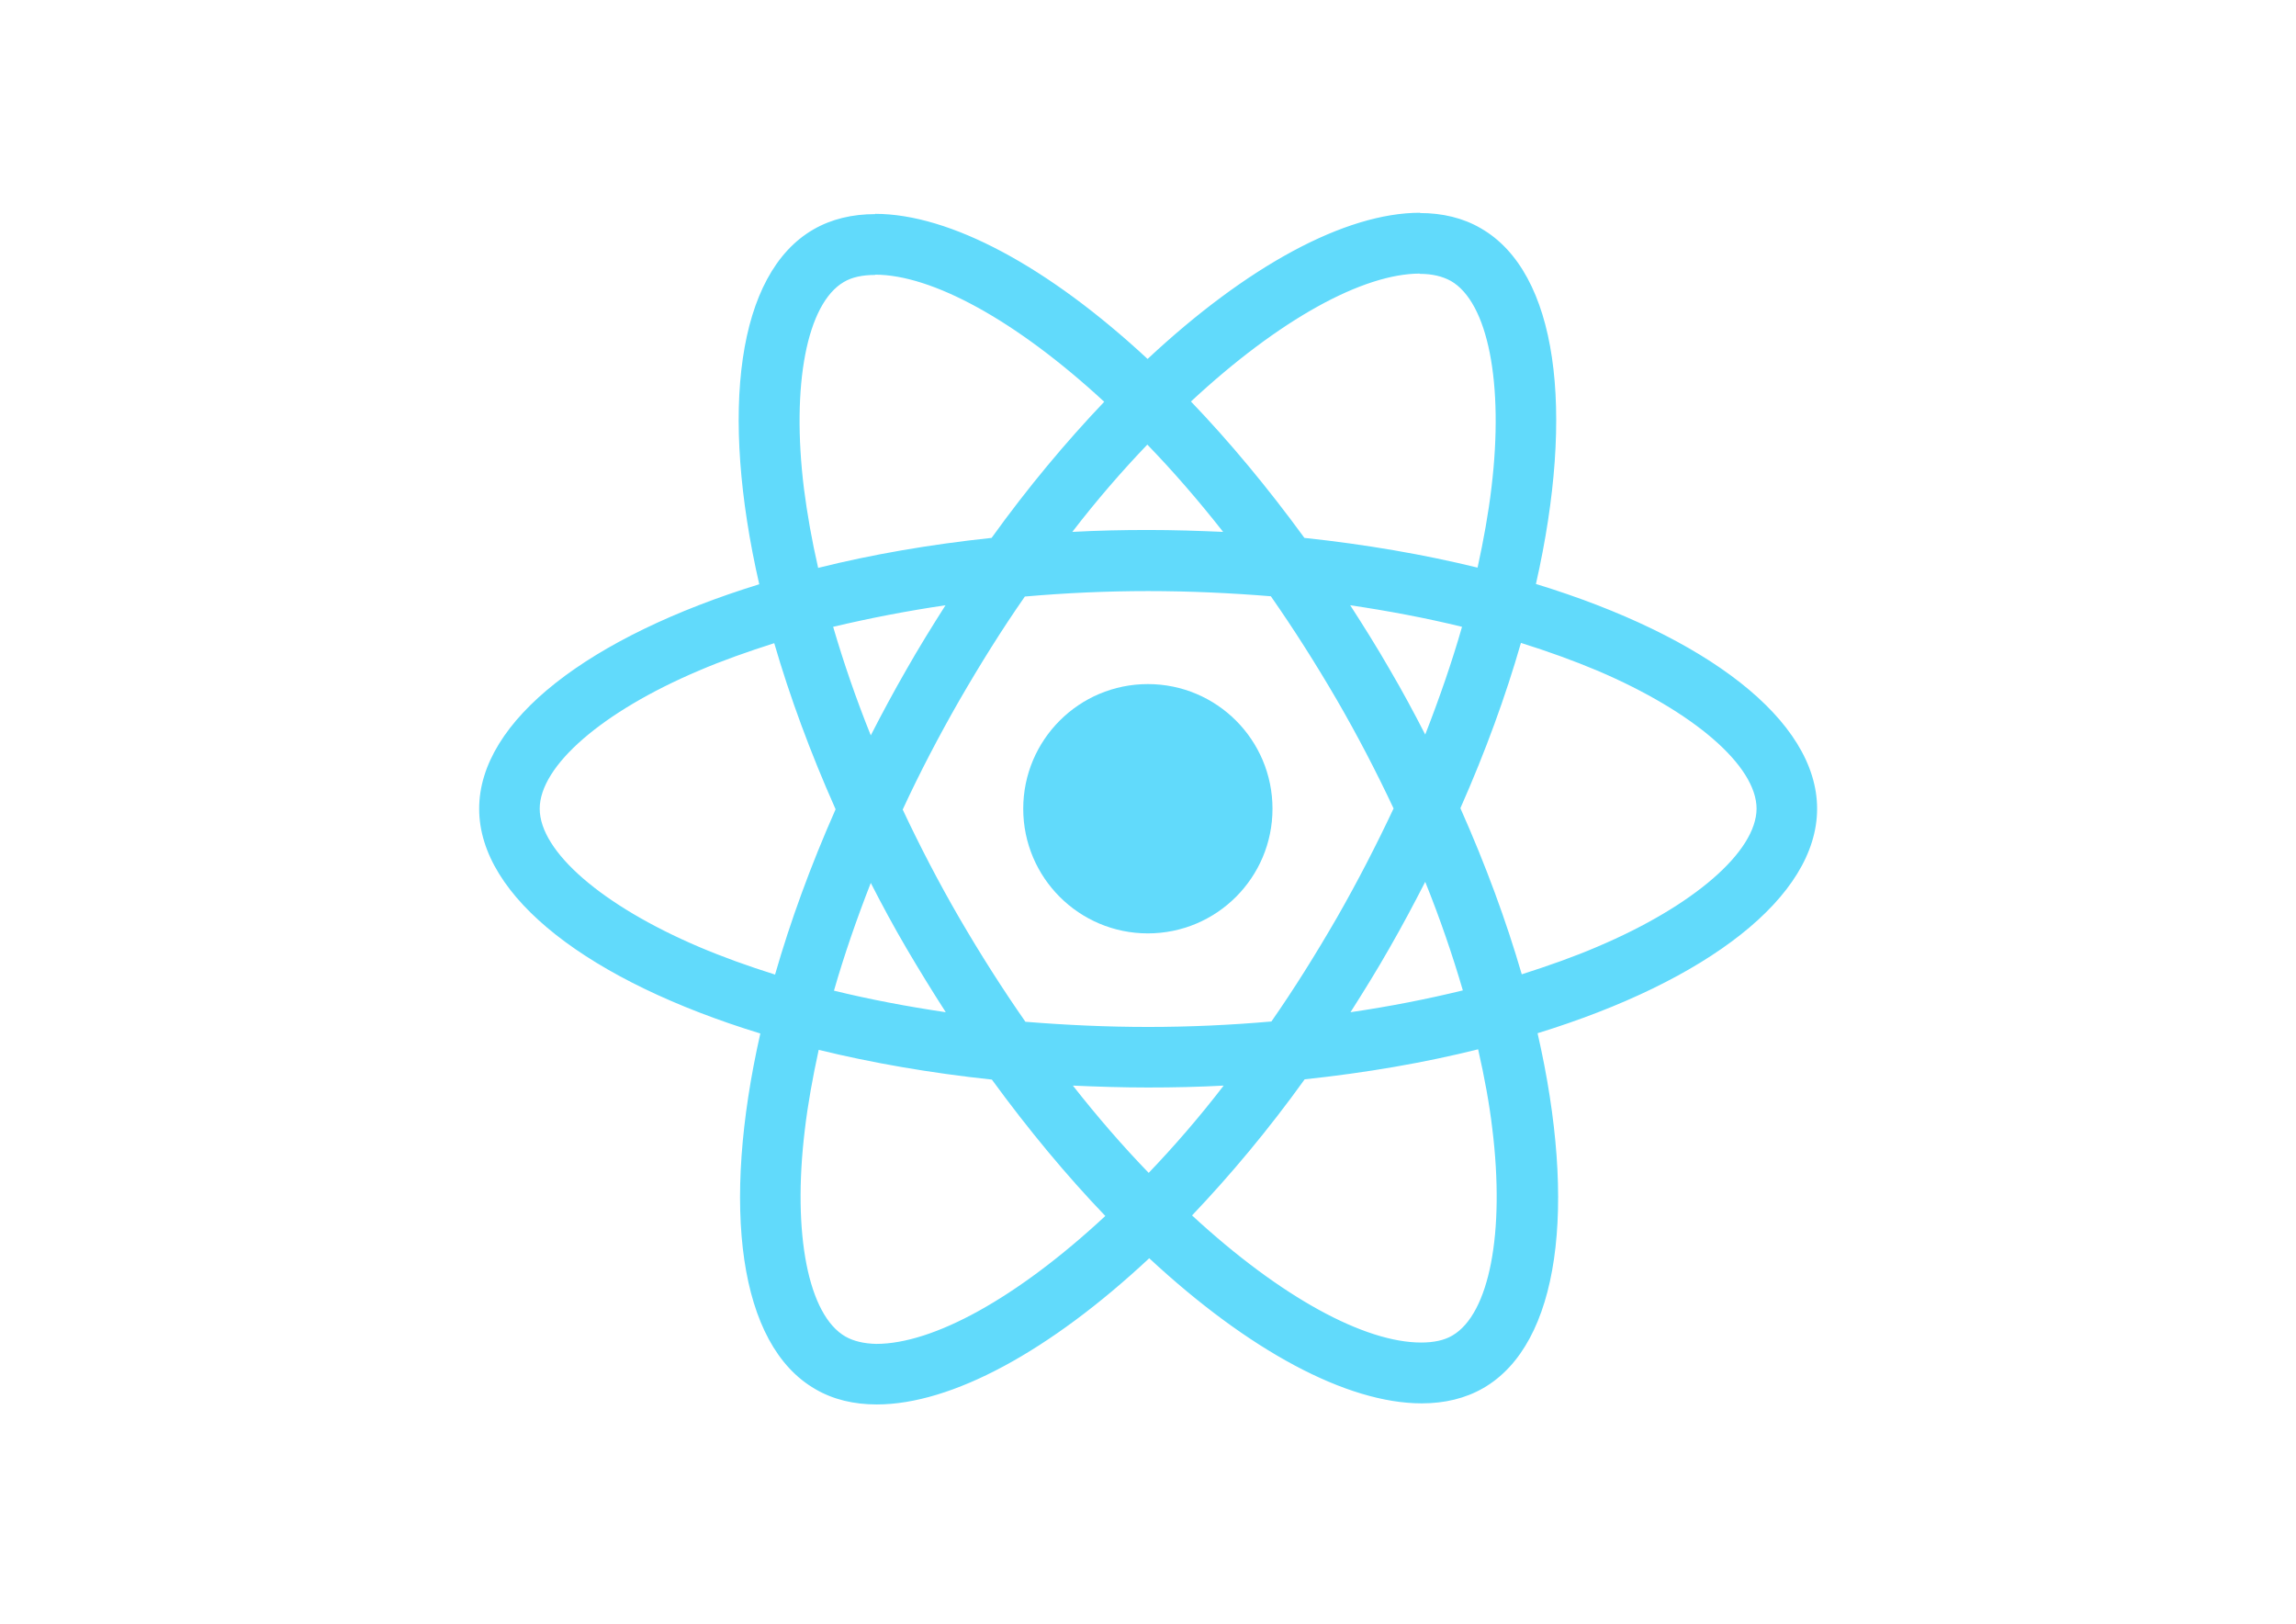
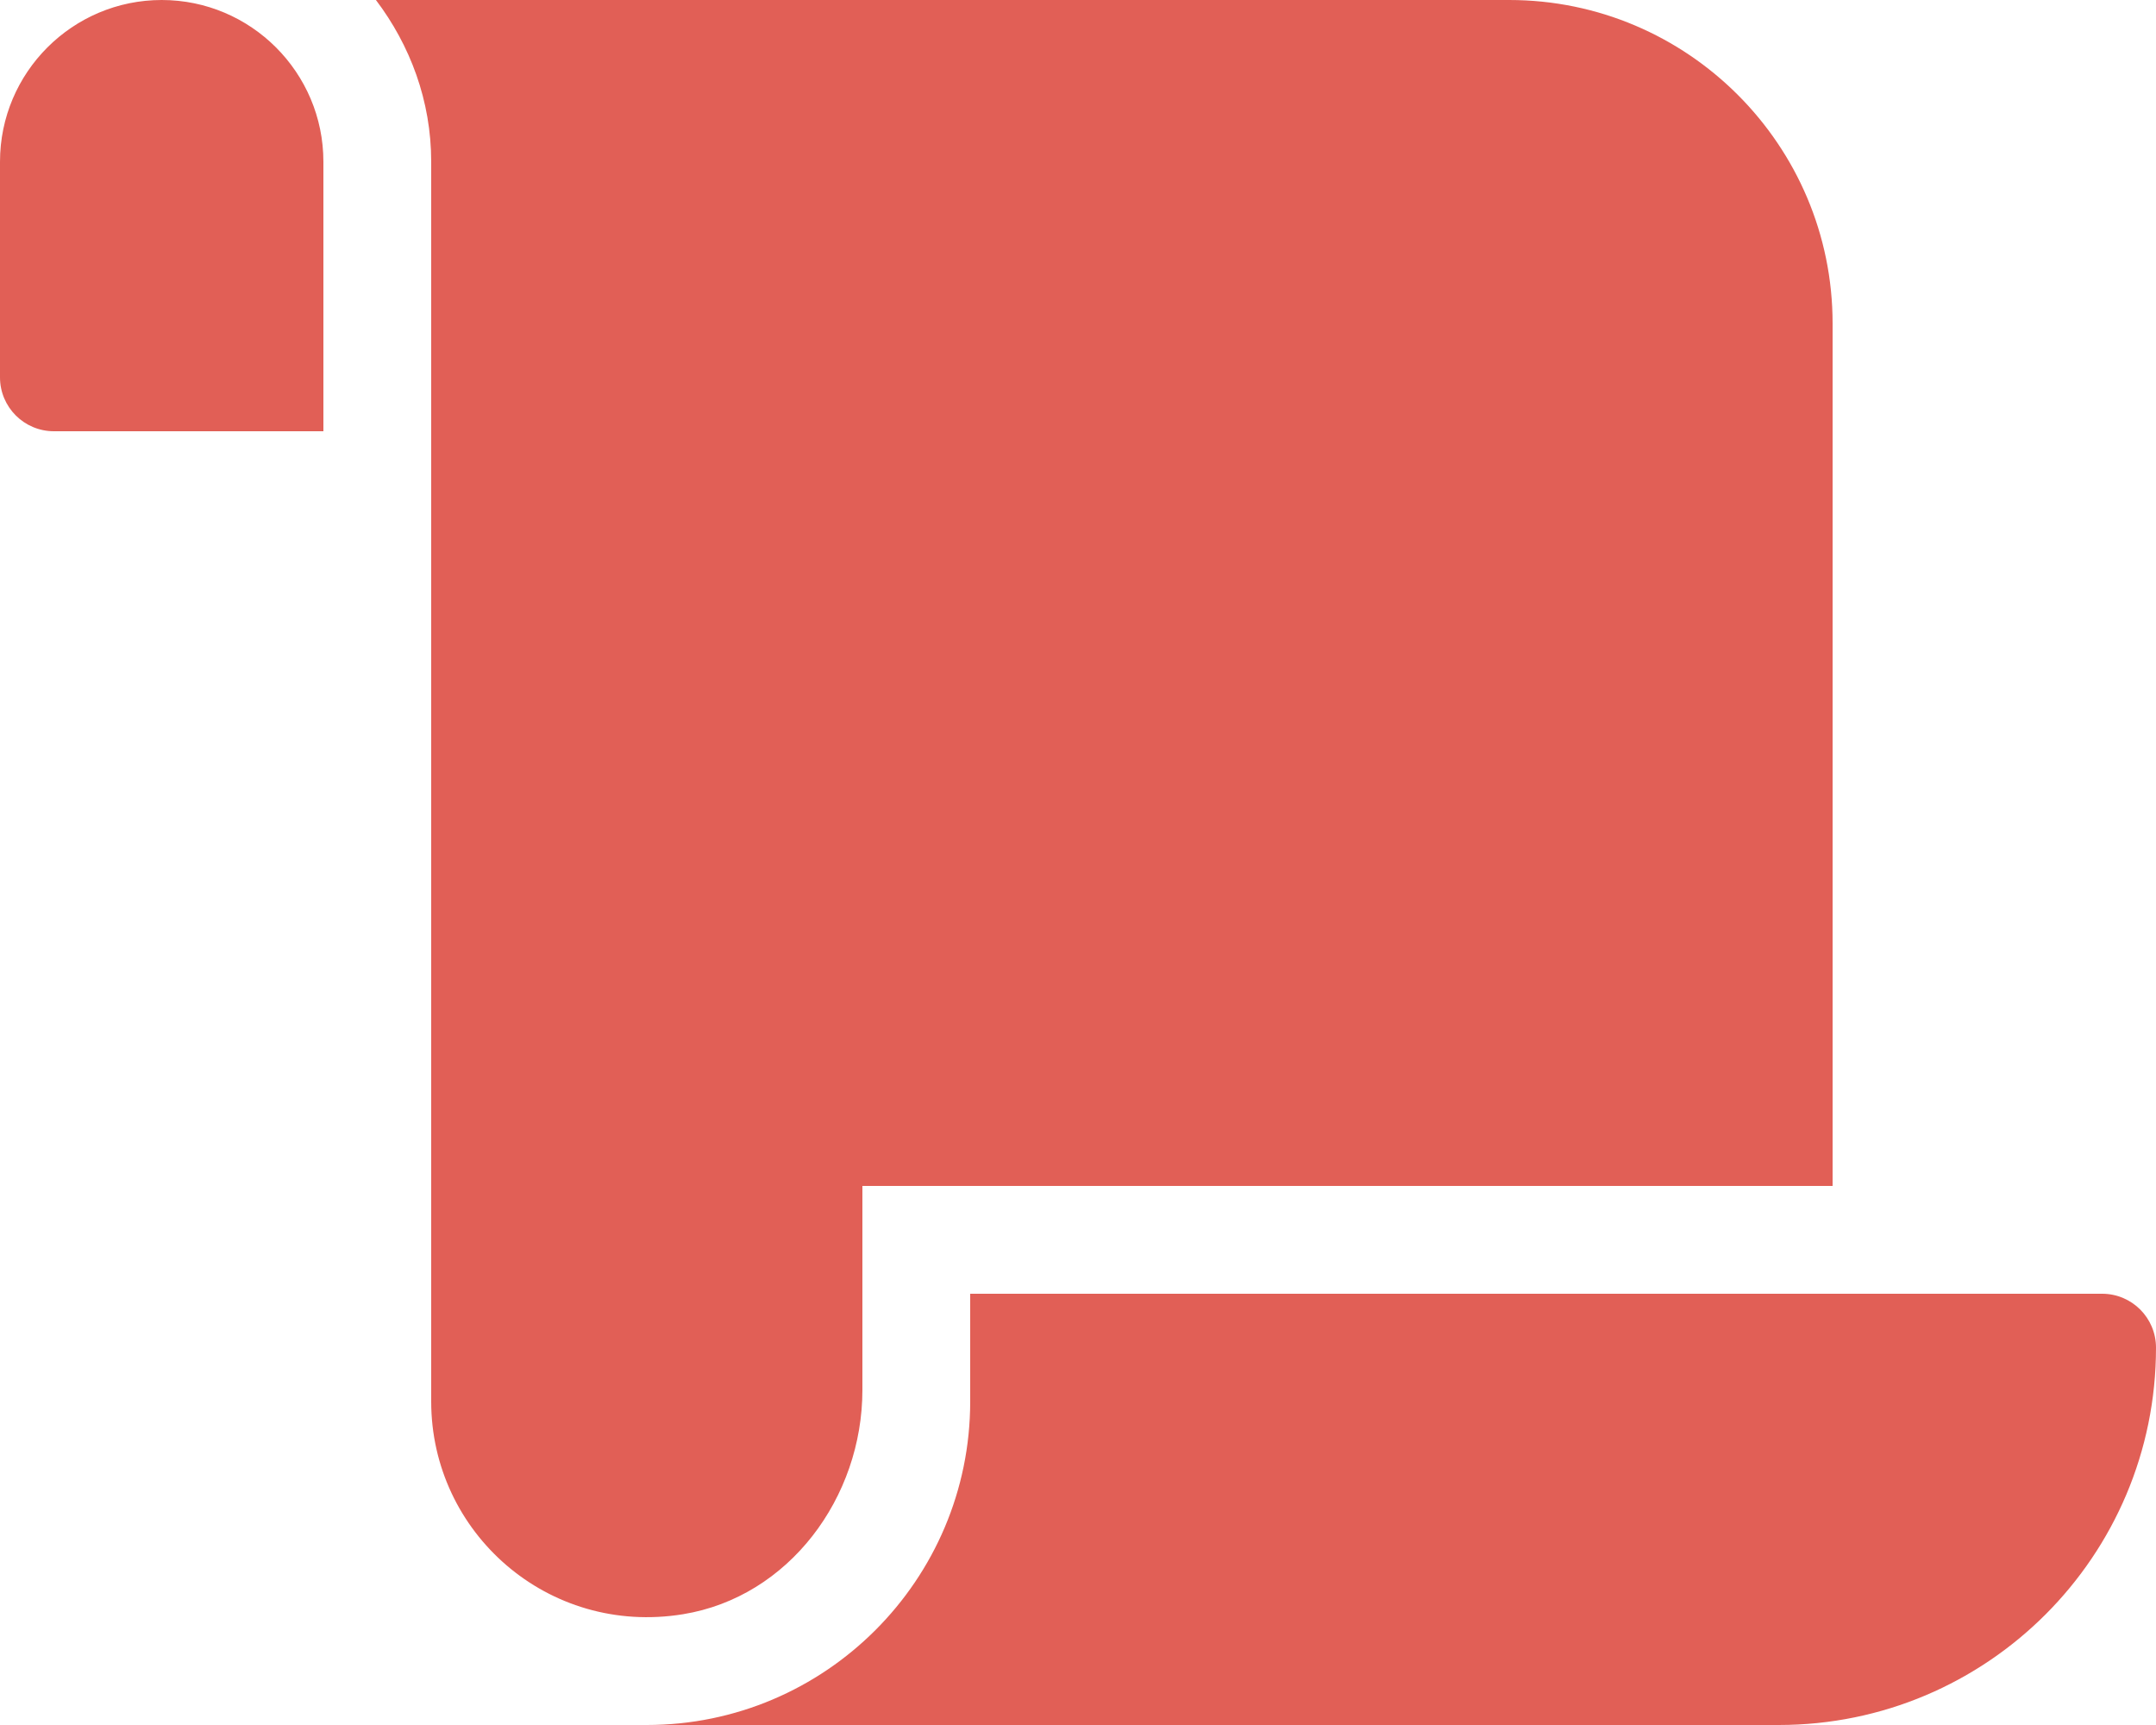
- <svg xmlns="http://www.w3.org/2000/svg" viewBox="0 0 841.9 595.3">
-   <g fill="#61DAFB">
-     <path d="M666.3 296.5c0-32.5-40.7-63.3-103.1-82.4 14.4-63.6 8-114.2-20.2-130.4-6.5-3.8-14.1-5.6-22.4-5.6v22.3c4.6 0 8.3.9 11.4 2.6 13.6 7.8 19.5 37.5 14.9 75.7-1.1 9.4-2.9 19.3-5.1 29.4-19.6-4.8-41-8.5-63.5-10.9-13.5-18.5-27.5-35.3-41.6-50 32.6-30.3 63.2-46.9 84-46.9V78c-27.5 0-63.5 19.6-99.9 53.6-36.4-33.8-72.4-53.2-99.9-53.2v22.3c20.7 0 51.4 16.5 84 46.6-14 14.7-28 31.4-41.3 49.9-22.6 2.4-44 6.1-63.6 11-2.3-10-4-19.7-5.2-29-4.7-38.2 1.1-67.9 14.6-75.8 3-1.8 6.9-2.6 11.5-2.6V78.5c-8.4 0-16 1.8-22.6 5.6-28.1 16.2-34.4 66.7-19.9 130.1-62.2 19.2-102.7 49.9-102.7 82.3 0 32.5 40.7 63.3 103.1 82.4-14.4 63.6-8 114.2 20.2 130.4 6.5 3.8 14.1 5.6 22.5 5.6 27.5 0 63.5-19.6 99.9-53.6 36.4 33.8 72.4 53.2 99.9 53.2 8.4 0 16-1.8 22.6-5.6 28.1-16.2 34.4-66.7 19.9-130.1 62-19.1 102.5-49.9 102.5-82.3zm-130.2-66.7c-3.7 12.9-8.3 26.2-13.5 39.5-4.1-8-8.4-16-13.1-24-4.6-8-9.5-15.8-14.4-23.4 14.2 2.1 27.9 4.7 41 7.9zm-45.8 106.5c-7.8 13.5-15.8 26.3-24.1 38.2-14.9 1.3-30 2-45.2 2-15.1 0-30.2-.7-45-1.9-8.3-11.9-16.4-24.6-24.2-38-7.6-13.1-14.5-26.4-20.8-39.8 6.2-13.4 13.2-26.8 20.7-39.9 7.8-13.5 15.8-26.3 24.1-38.2 14.9-1.3 30-2 45.2-2 15.1 0 30.2.7 45 1.9 8.3 11.9 16.4 24.6 24.2 38 7.6 13.1 14.5 26.4 20.8 39.8-6.3 13.4-13.2 26.8-20.7 39.9zm32.3-13c5.4 13.4 10 26.8 13.8 39.8-13.1 3.2-26.9 5.9-41.2 8 4.9-7.7 9.8-15.6 14.4-23.7 4.6-8 8.9-16.1 13-24.1zM421.2 430c-9.3-9.6-18.6-20.3-27.8-32 9 .4 18.2.7 27.5.7 9.4 0 18.7-.2 27.8-.7-9 11.7-18.3 22.4-27.5 32zm-74.4-58.9c-14.2-2.1-27.9-4.7-41-7.9 3.7-12.9 8.3-26.2 13.5-39.5 4.1 8 8.4 16 13.1 24 4.7 8 9.5 15.8 14.4 23.4zM420.7 163c9.3 9.6 18.6 20.3 27.8 32-9-.4-18.2-.7-27.5-.7-9.4 0-18.7.2-27.8.7 9-11.7 18.3-22.4 27.5-32zm-74 58.9c-4.9 7.7-9.8 15.6-14.4 23.7-4.6 8-8.9 16-13 24-5.4-13.4-10-26.8-13.8-39.8 13.1-3.1 26.9-5.8 41.2-7.9zm-90.5 125.2c-35.4-15.1-58.3-34.9-58.3-50.6 0-15.7 22.9-35.6 58.3-50.6 8.6-3.7 18-7 27.7-10.1 5.7 19.6 13.2 40 22.5 60.9-9.2 20.8-16.6 41.1-22.2 60.6-9.9-3.1-19.3-6.5-28-10.2zM310 490c-13.6-7.8-19.5-37.5-14.9-75.7 1.1-9.4 2.9-19.3 5.1-29.4 19.6 4.8 41 8.5 63.5 10.9 13.5 18.5 27.5 35.3 41.6 50-32.6 30.3-63.2 46.9-84 46.9-4.5-.1-8.3-1-11.3-2.7zm237.2-76.2c4.7 38.2-1.1 67.9-14.6 75.8-3 1.8-6.9 2.6-11.5 2.6-20.7 0-51.4-16.5-84-46.6 14-14.7 28-31.4 41.3-49.9 22.6-2.4 44-6.1 63.6-11 2.3 10.1 4.1 19.8 5.2 29.1zm38.5-66.7c-8.6 3.7-18 7-27.7 10.1-5.7-19.6-13.2-40-22.5-60.9 9.2-20.8 16.6-41.1 22.2-60.6 9.9 3.1 19.3 6.5 28.1 10.2 35.4 15.1 58.3 34.9 58.3 50.6-.1 15.7-23 35.6-58.4 50.6zM320.8 78.4z" />
-     <circle cx="420.9" cy="296.5" r="45.7" />
-     <path d="M520.5 78.1z" />
-   </g>
+ <svg xmlns="http://www.w3.org/2000/svg" aria-hidden="true" focusable="false" data-prefix="fas" data-icon="scroll" class="svg-inline--fa fa-scroll fa-w-20" role="img" viewBox="0 0 640 512">
+   <path fill="#e15f56" d="M48 0C21.53 0 0 21.53 0 48v64c0 8.84 7.16 16 16 16h80V48C96 21.53 74.47 0 48 0zm208 412.57V352h288V96c0-52.94-43.06-96-96-96H111.59C121.74 13.41 128 29.92 128 48v368c0 38.87 34.65 69.65 74.75 63.12C234.22 474 256 444.46 256 412.57zM288 384v32c0 52.93-43.06 96-96 96h336c61.86 0 112-50.14 112-112 0-8.84-7.16-16-16-16H288z" />
</svg>
